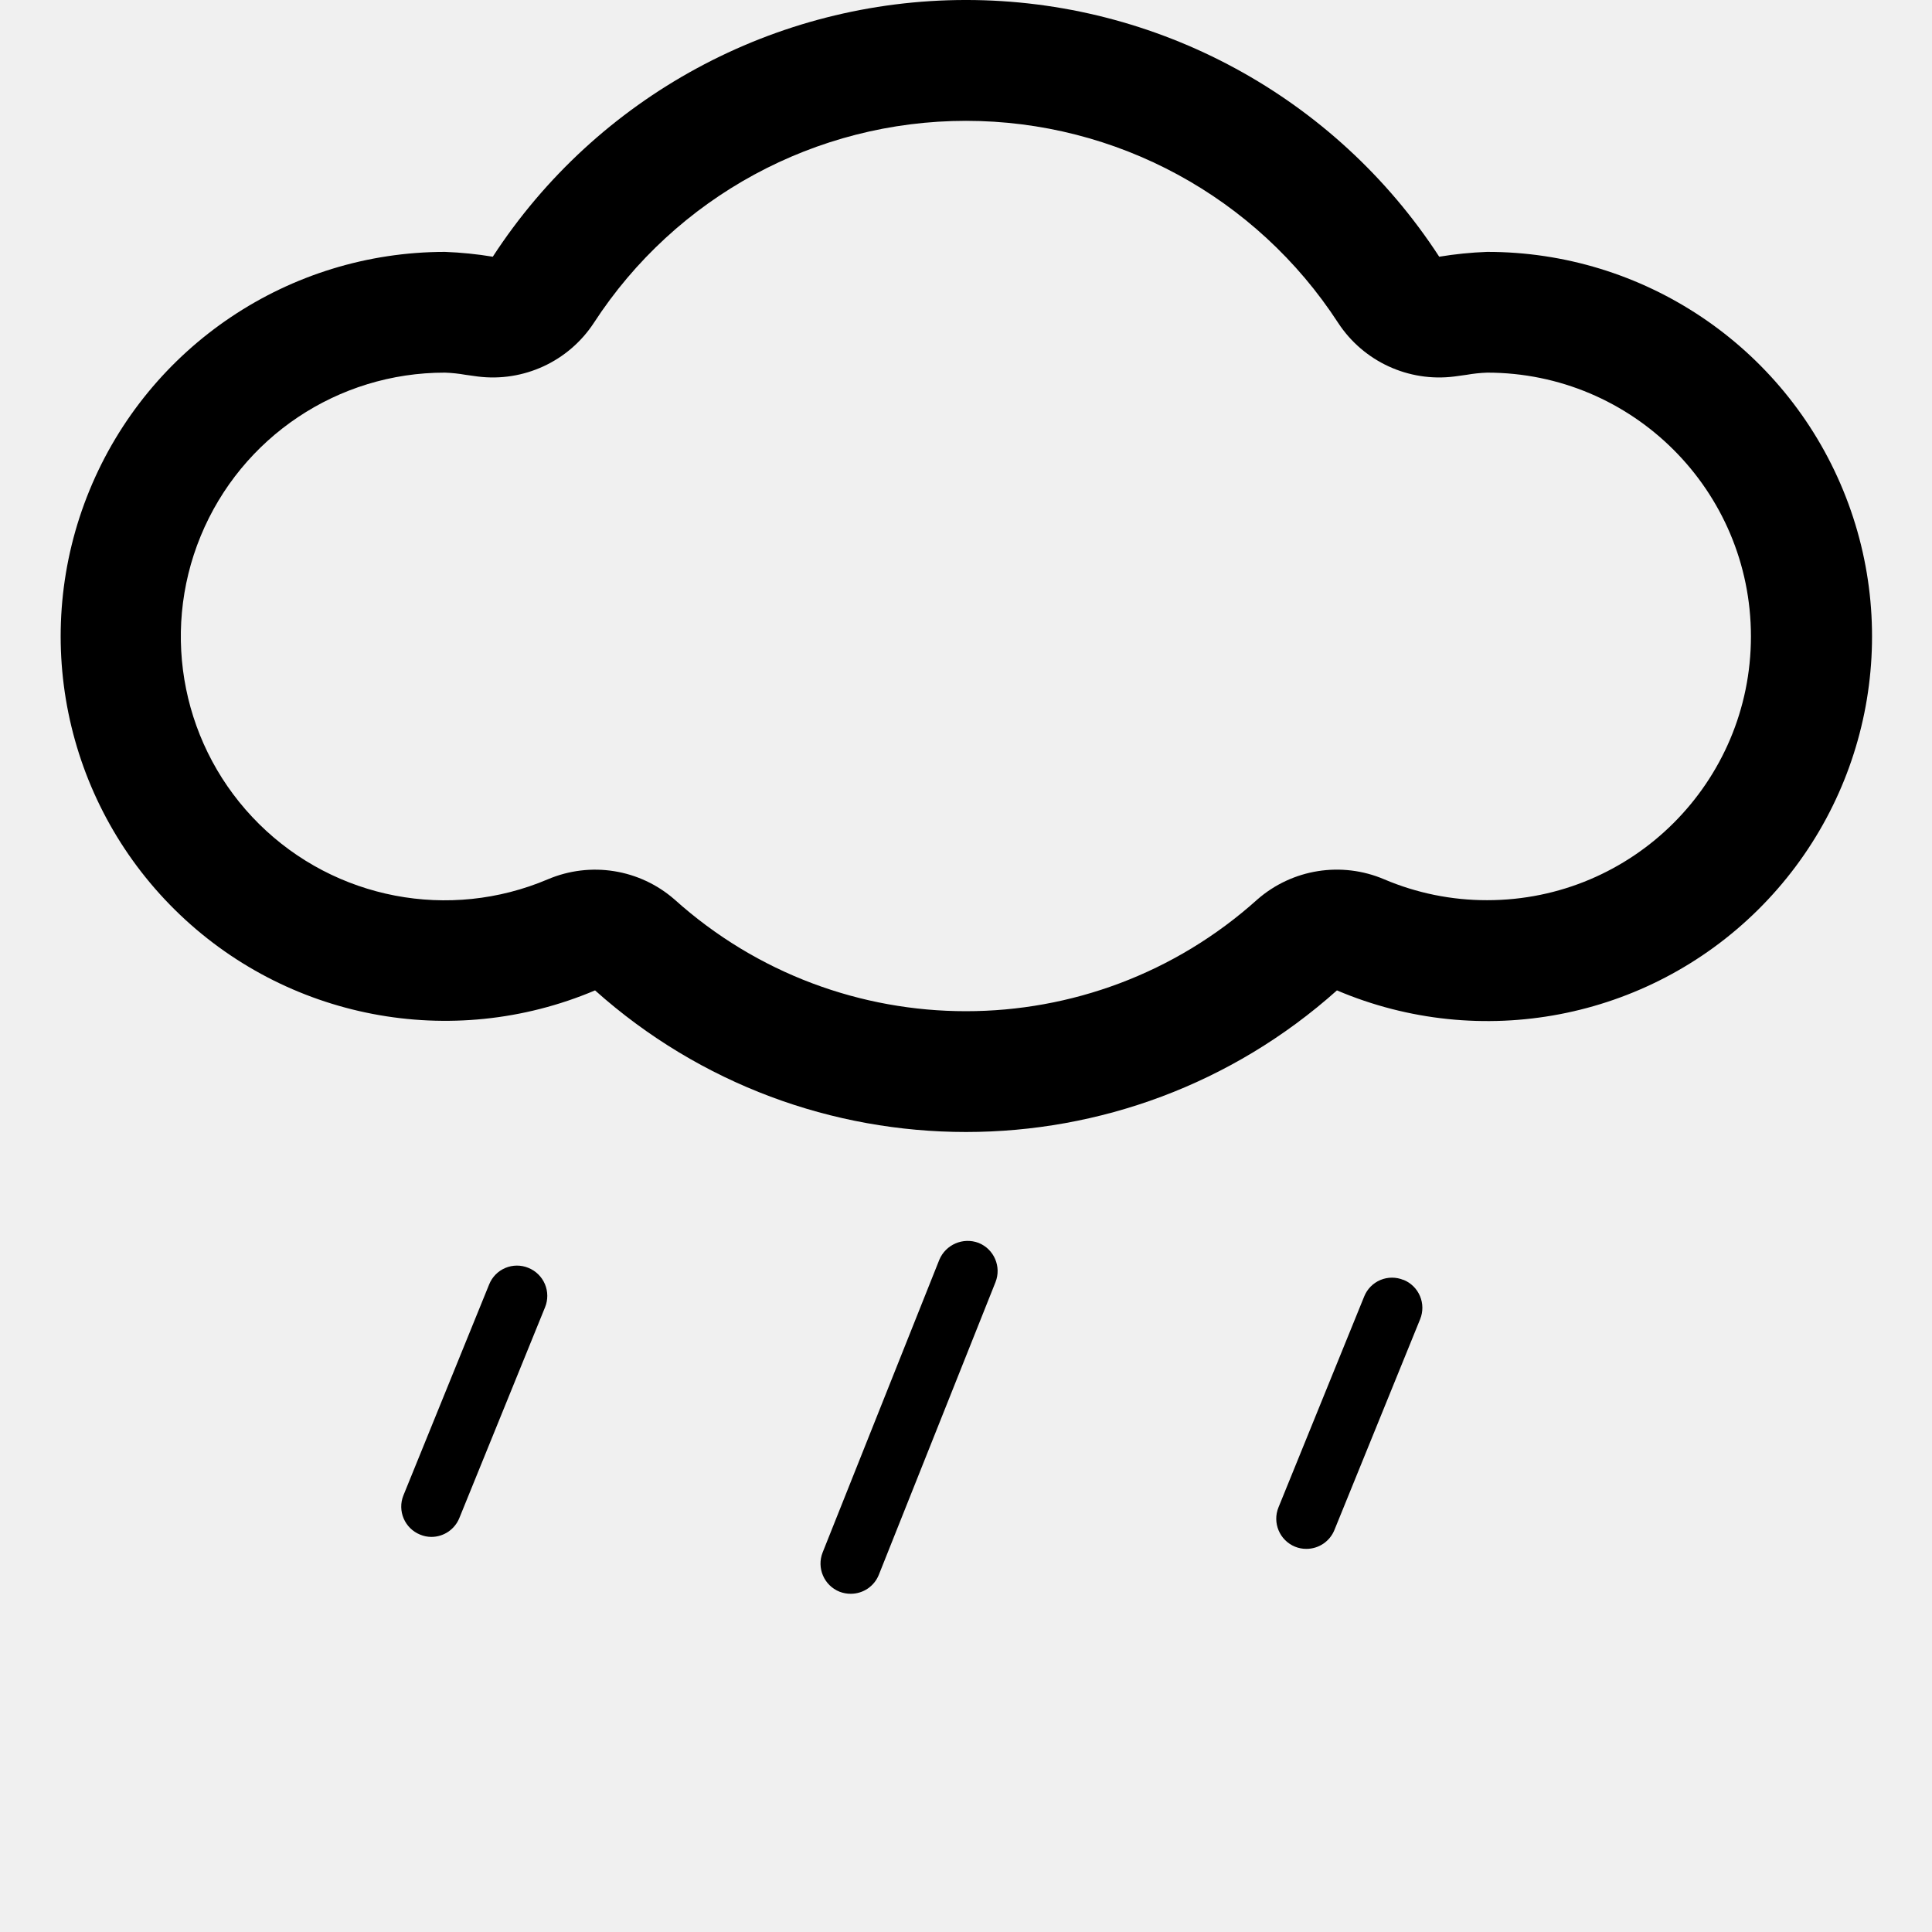
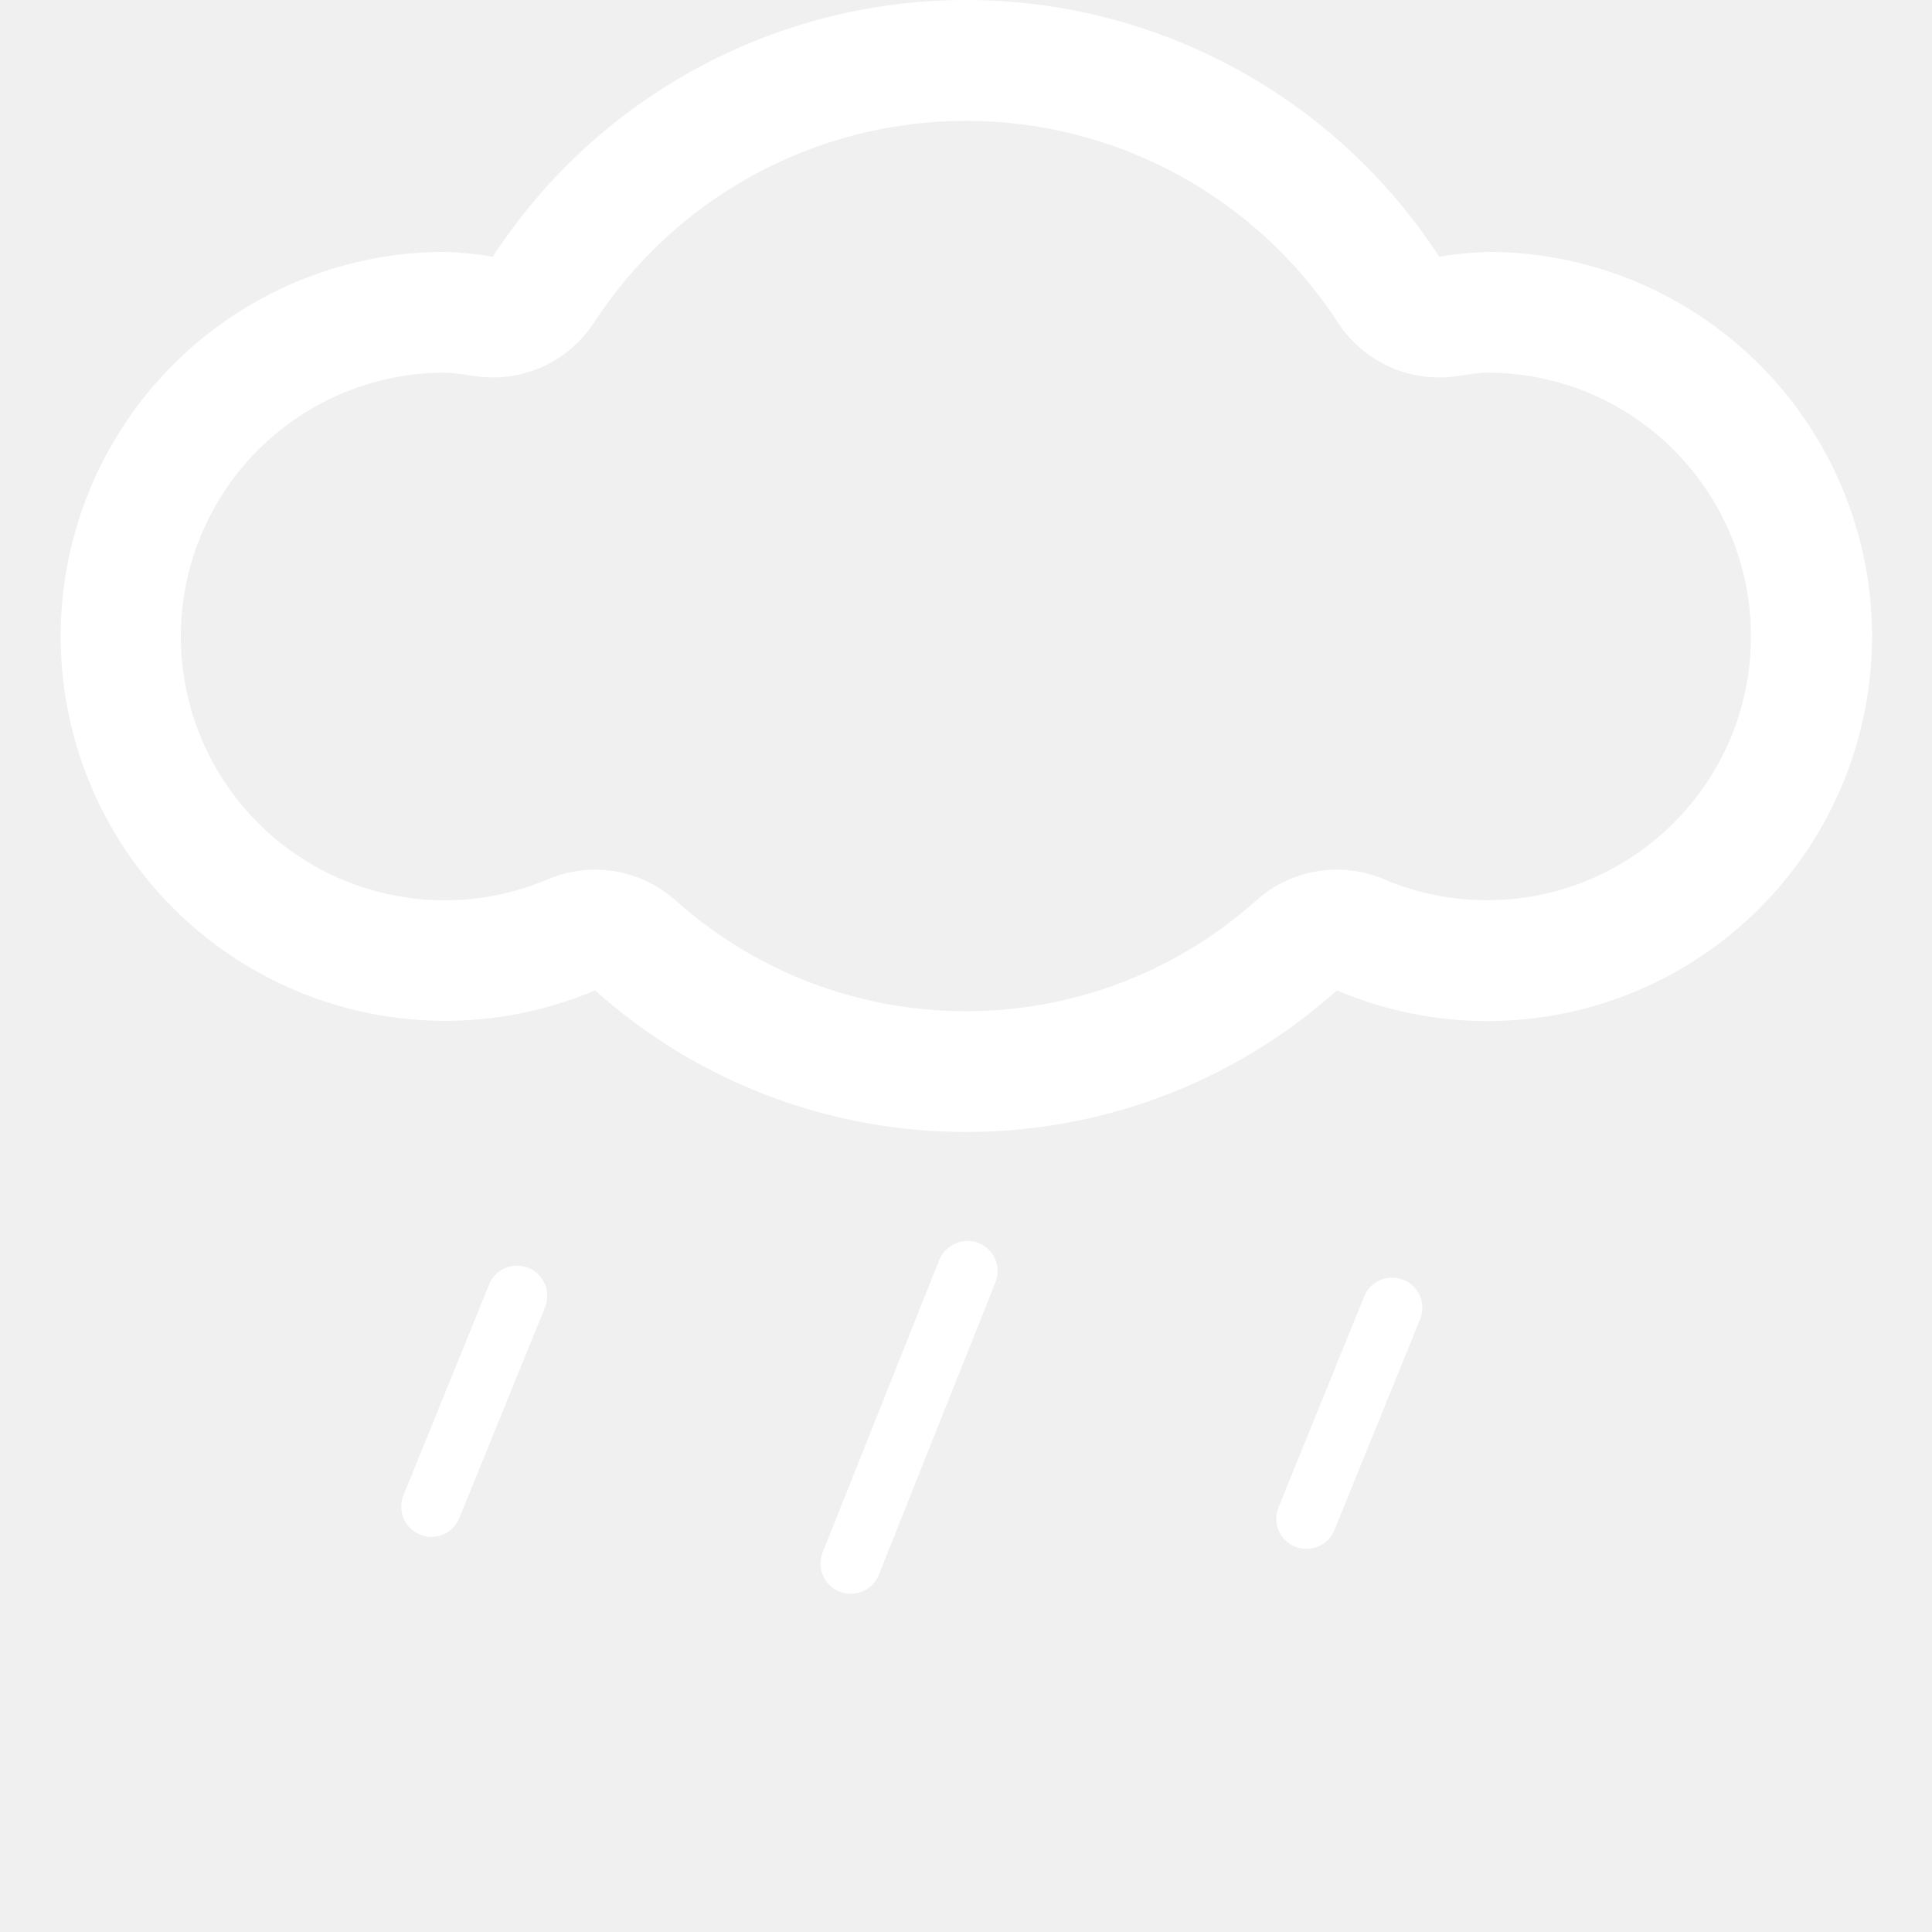
- <svg xmlns="http://www.w3.org/2000/svg" width="16" height="16" fill="currentColor" class="qi-309" viewBox="0 0 16 16">
+ <svg xmlns="http://www.w3.org/2000/svg" width="16" height="16" fill="white" class="qi-309" viewBox="0 0 16 16">
  <path d="M12.315 2.086a3.146 3.146 0 0 0-.396.04 4.675 4.675 0 0 0-7.838 0 3.146 3.146 0 0 0-.396-.04 3.184 3.184 0 1 0 1.243 6.116 4.61 4.61 0 0 0 6.144 0 3.185 3.185 0 1 0 1.243-6.116zm0 5.369a2.17 2.17 0 0 1-.852-.173 1 1 0 0 0-1.05.167 3.61 3.61 0 0 1-4.827 0 1 1 0 0 0-1.049-.167 2.185 2.185 0 1 1-.852-4.196 1.237 1.237 0 0 1 .17.018l.101.014a1 1 0 0 0 .962-.444 3.675 3.675 0 0 1 6.164 0 1 1 0 0 0 .962.444l.102-.014a1.237 1.237 0 0 1 .17-.018 2.184 2.184 0 1 1 0 4.369zm-4.211 2.838a.255.255 0 0 0-.325.14l-.966 2.423a.251.251 0 0 0 .14.326.256.256 0 0 0 .093.017.25.25 0 0 0 .232-.157l.966-2.423a.251.251 0 0 0-.14-.326zm-3.728.207a.248.248 0 0 0-.325.137l-.71 1.747a.25.25 0 0 0 .138.325.243.243 0 0 0 .093.019.25.25 0 0 0 .232-.156l.71-1.746a.25.25 0 0 0-.138-.326zm7.247.1a.248.248 0 0 0-.325.136l-.71 1.747a.25.25 0 0 0 .137.326.243.243 0 0 0 .094.018.25.25 0 0 0 .232-.156l.71-1.746a.25.25 0 0 0-.138-.326z" />
</svg>
